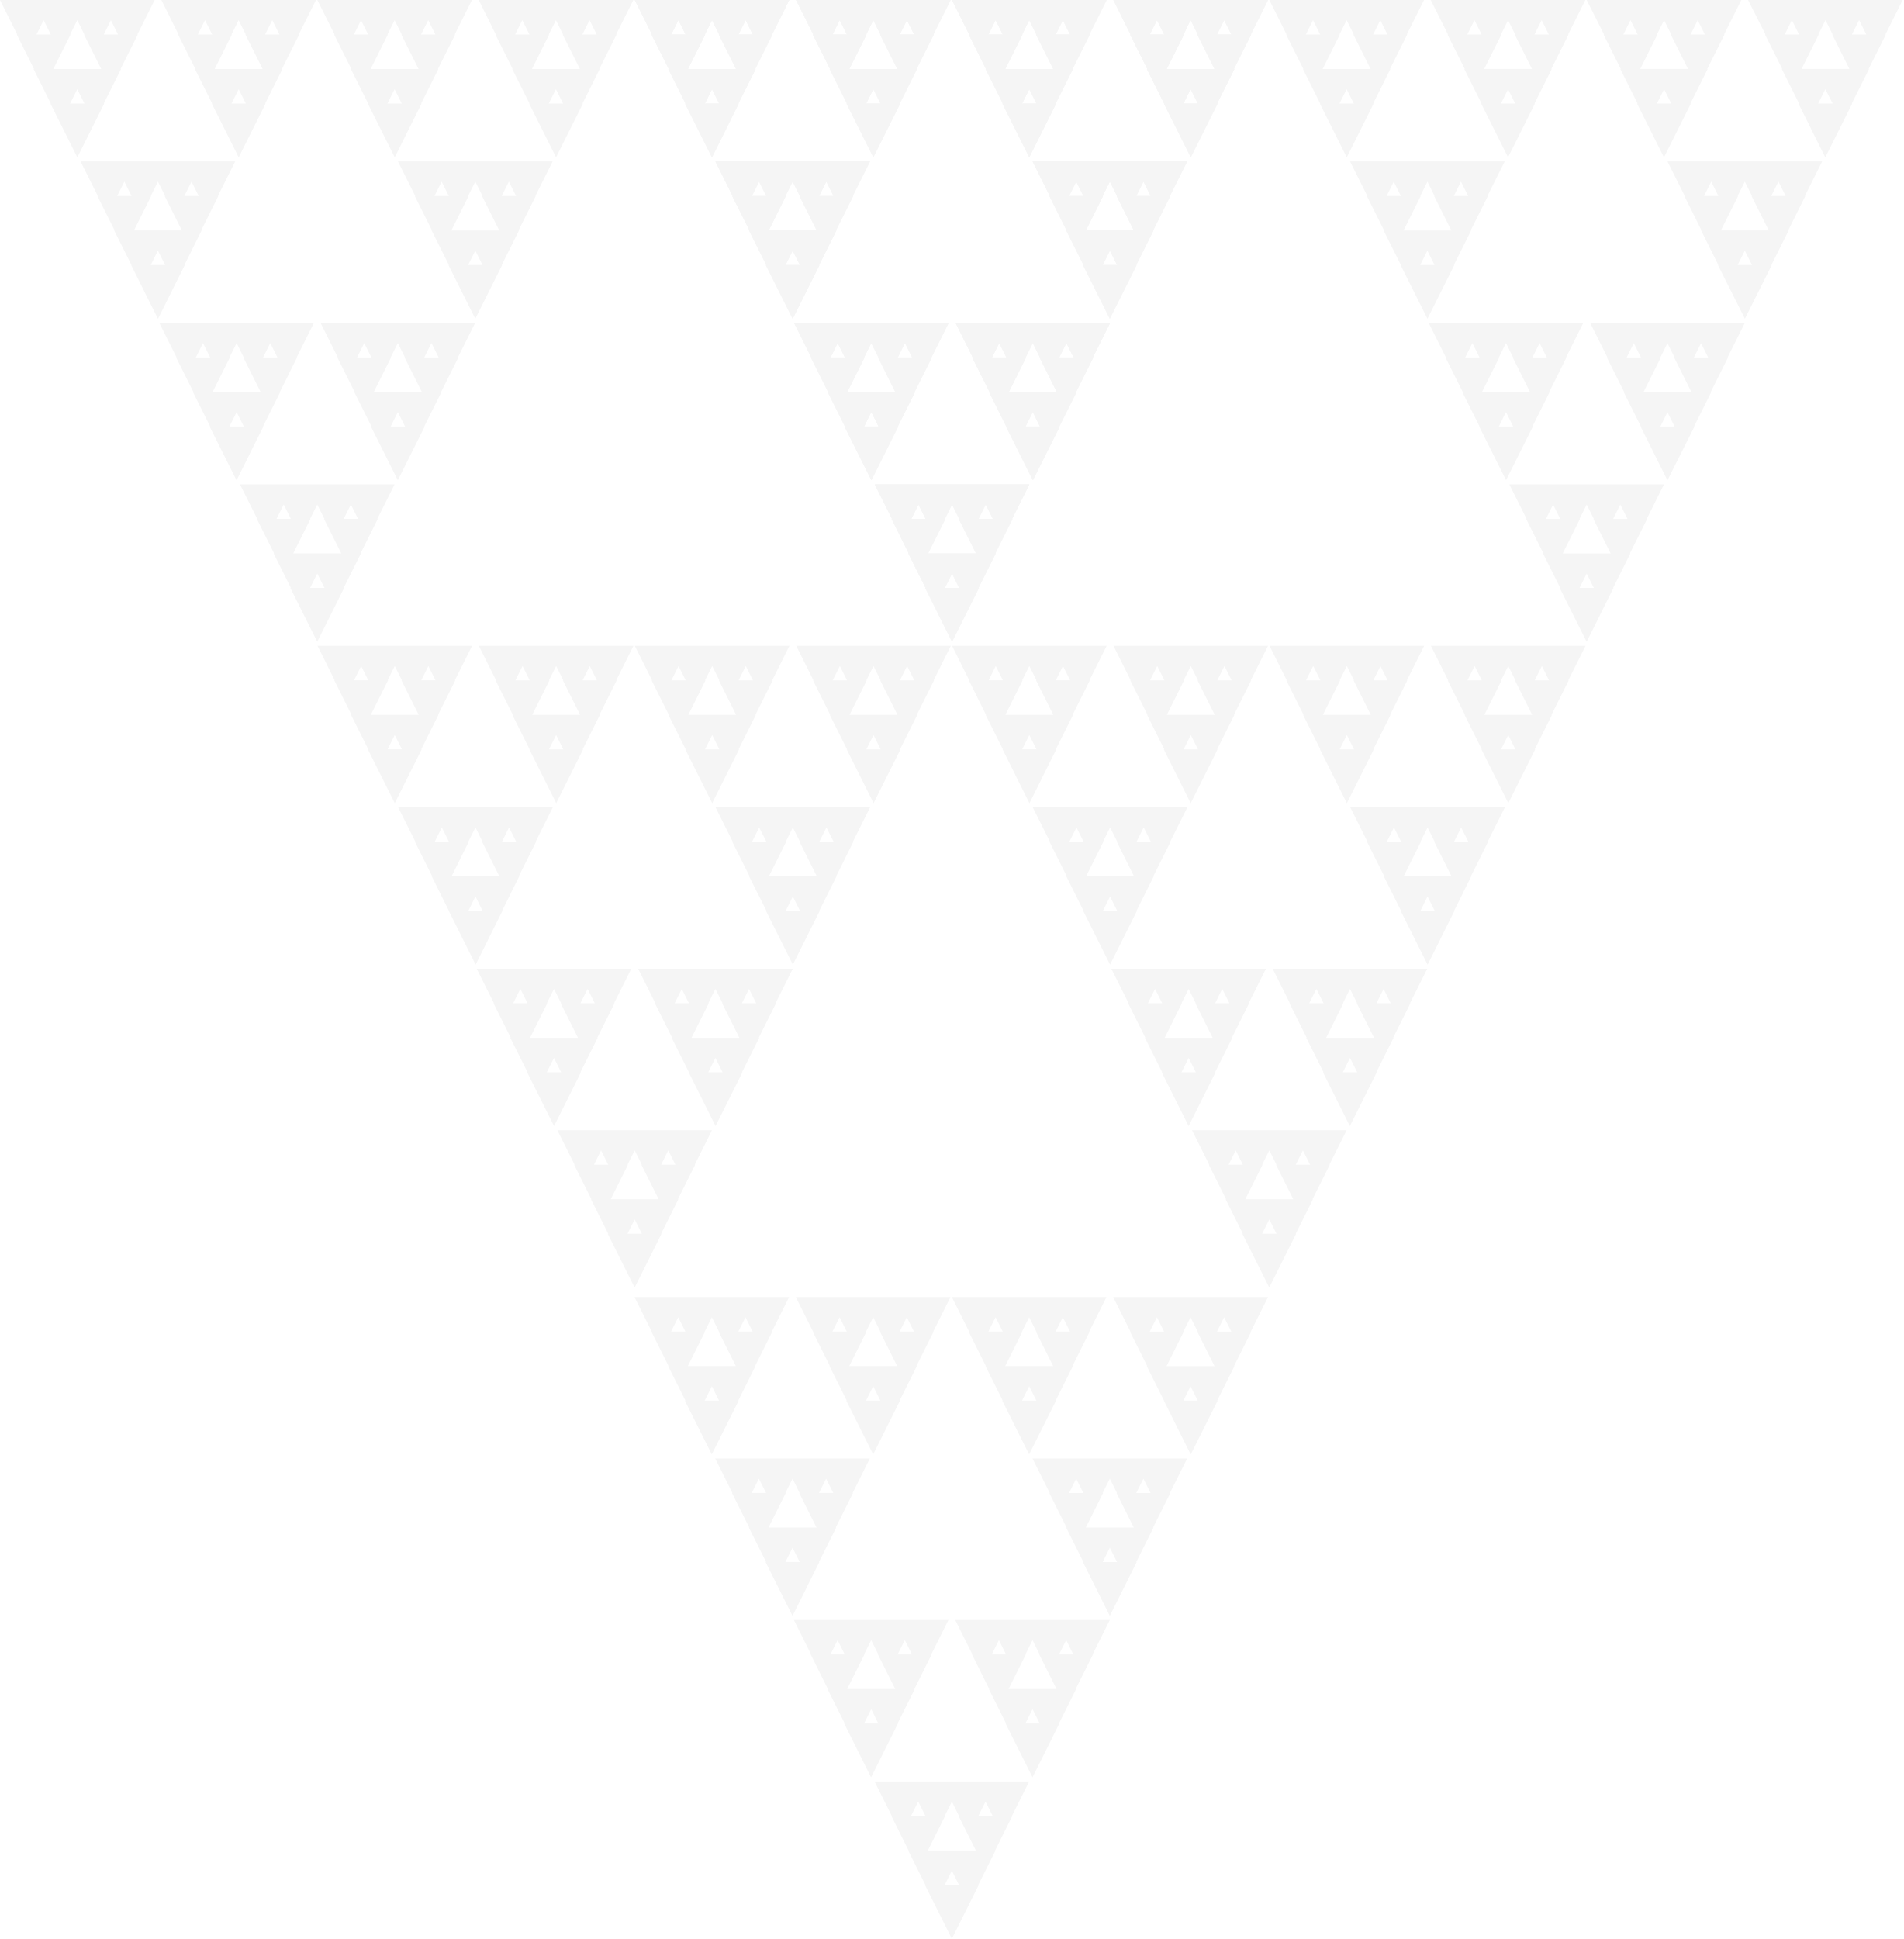
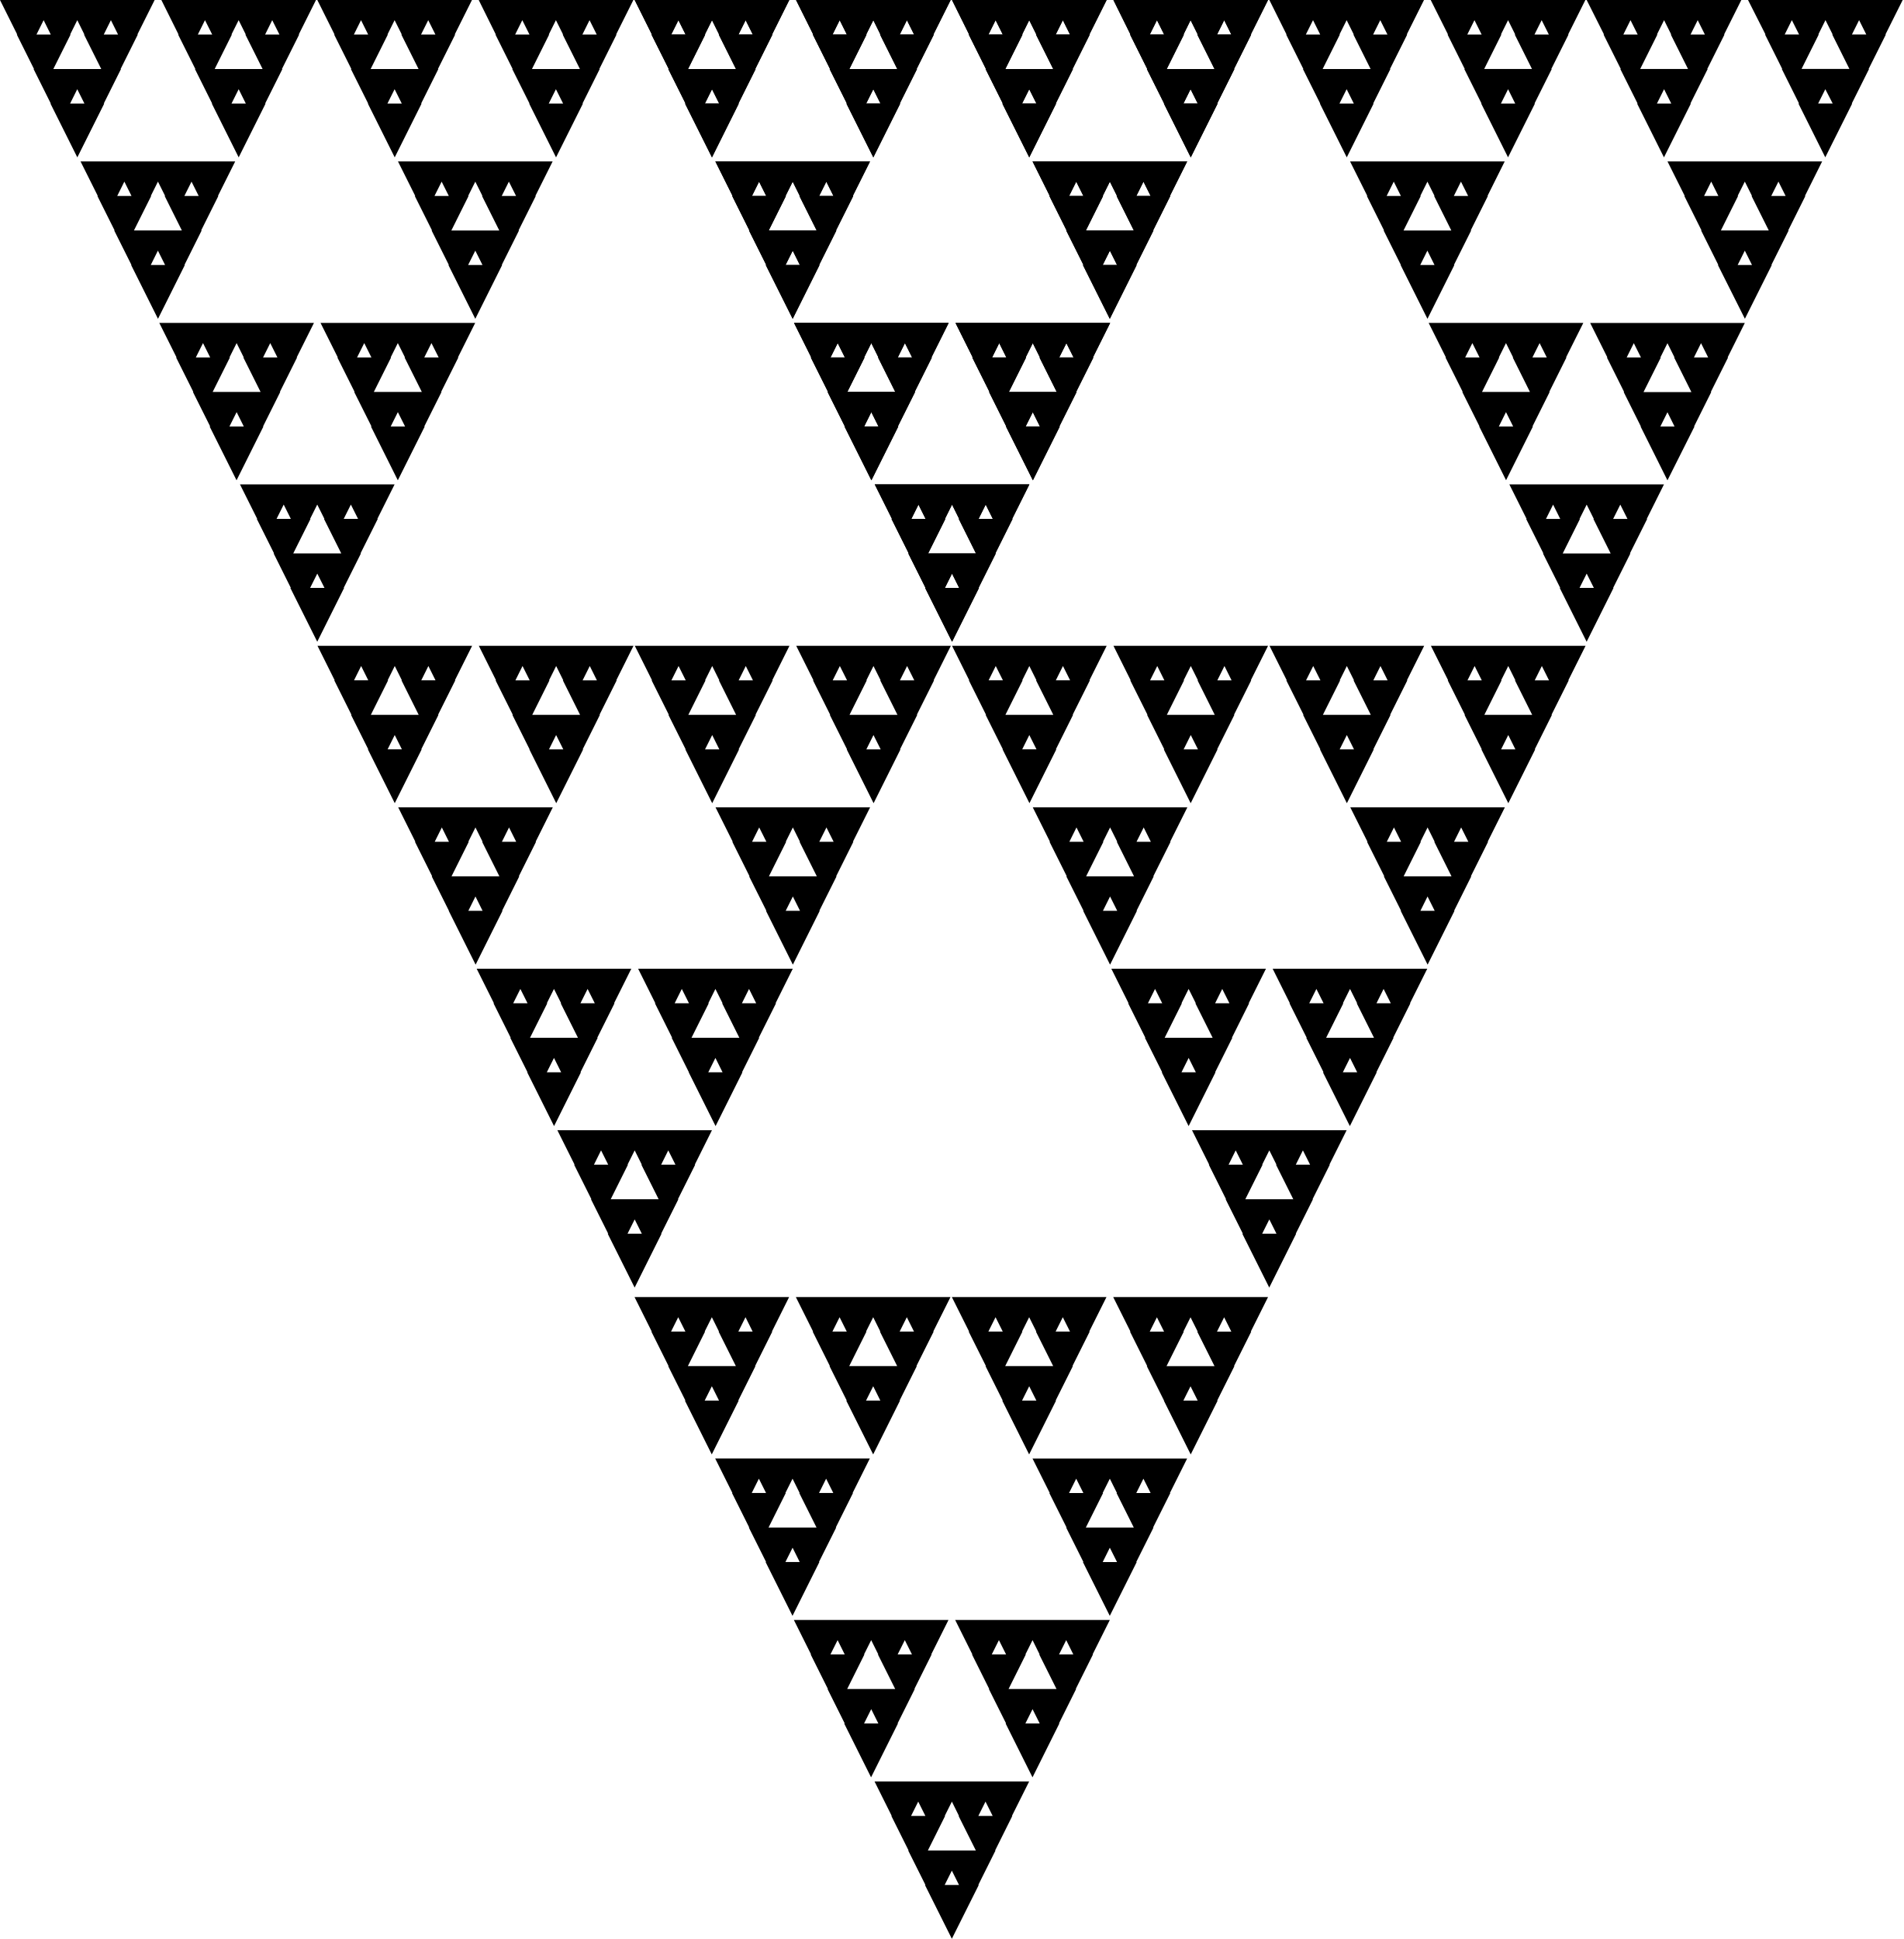
<svg xmlns="http://www.w3.org/2000/svg" viewBox="0 0 491 500">
-   <g fill="#f5f5f5" fill-rule="evenodd">
+   <g fill="currentColor" fill-rule="evenodd">
    <path d="m381.54 109.97-4.45-8.9h.12l-4.45-8.9h.11l-4.45-8.9h39.88l-4.45 8.89h.11l-4.44 8.9h.11l-4.44 8.9h.12l-6.93 13.87-6.93-13.88h.11zm4.97 0h3.7l-1.85-3.7-1.84 3.7zm8.03-8.9-4.44-8.9h.1l-1.84-3.7-1.84 3.7h.1l-4.44 8.9h12.37zm.64-8.9h3.7l-1.85-3.7zm-17.33 0h3.69l-1.85-3.7-1.85 3.7zm24.5 59.43-4.45-8.89h.11l-4.45-8.9h.12l-4.45-8.9h39.87l-4.44 8.9h.11l-4.45 8.9h.12l-4.45 8.9h.1l-6.93 13.88-6.94-13.88h.1zm4.97 0h3.7l-1.85-3.69-1.85 3.7zm8.03-8.89-4.45-8.9h.11l-1.84-3.69-1.85 3.7h.11l-4.44 8.9h12.36zm.64-8.9h3.7l-1.85-3.69-1.85 3.7zm-17.34 0h3.7l-1.84-3.69-1.84 3.7zm24.5-23.83-4.44-8.9h.12l-4.44-8.9h.12l-4.44-8.9h39.88l-4.44 8.9h.12l-4.45 8.9h.12l-4.44 8.9h.11l-6.97 13.88-6.93-13.88h.11zm4.98 0h3.7l-1.83-3.68-1.84 3.7zm8.03-8.9-4.44-8.9h.11l-1.83-3.68-1.84 3.7h.12l-4.45 8.9h12.37zm.64-8.9h3.7l-1.84-3.69-1.84 3.7zm-17.33 0h3.7l-1.85-3.69-1.84 3.7zm-79.02-65.48-4.45-8.9h.11l-4.44-8.9h.1l-4.43-8.9h39.88l-4.45 8.9h.12l-4.45 8.9h.11l-4.44 8.9h.12l-6.93 13.88-6.93-13.88h.11zm4.98 0h3.69l-1.85-3.7-1.85 3.7zm8.02-8.9-4.44-8.9h.1l-1.84-3.7-1.85 3.7h.1l-4.44 8.9h12.36zm.64-8.9h3.7l-1.85-3.7-1.84 3.7zm-17.33 0h3.69l-1.85-3.7-1.85 3.7zm24.5 59.43-4.45-8.9h.11l-4.44-8.9h.12l-4.45-8.9h39.88l-4.44 8.9h.11l-4.44 8.9h.12l-4.45 8.9h.12l-6.94 13.88-6.93-13.88h.12zm4.97 0h3.7l-1.84-3.7-1.84 3.7zm8.03-8.9-4.44-8.9h.12l-1.84-3.69-1.84 3.7h.12l-4.44 8.9h12.36zm.64-8.9h3.7l-1.85-3.69-1.84 3.7zm-17.34 0h3.7l-1.84-3.69-1.84 3.7zm24.5-23.83-4.45-8.9h.12l-4.44-8.9h.12l-4.46-8.9h39.88l-4.45 8.9h.11l-4.45 8.9h.12l-4.45 8.9h.12l-6.94 13.87-6.93-13.88h.11zm4.98 0h3.7l-1.84-3.7-1.84 3.69zm8.03-8.9-4.45-8.9h.12l-1.84-3.7-1.84 3.69h.12l-4.44 8.9h12.36zm.64-8.9h3.7l-1.85-3.7zm-17.33 0h3.7l-1.85-3.7-1.84 3.69zm43.92 17.8-4.45-8.9h.12l-4.45-8.9h.12l-4.47-8.9h39.88l-4.45 8.9h.11l-4.45 8.9h.11l-4.45 8.9h.12l-6.94 13.88-6.93-13.88h.11zm4.98 0h3.7l-1.85-3.7-1.84 3.69zm8.03-8.9-4.45-8.9h.11l-1.84-3.7-1.84 3.69h.12l-4.44 8.9h12.36zm.64-8.9h3.7l-1.85-3.7-1.84 3.69zm-17.33 0h3.7l-1.85-3.7-1.84 3.7zm24.5 59.43-4.44-8.9h.11l-4.44-8.9h.11l-4.45-8.9h39.88l-4.44 8.9h.12l-4.44 8.9h.12l-4.45 8.9h.11l-6.94 13.87-6.97-13.88h.11zm4.98 0h3.7l-1.85-3.7-1.84 3.69zm8.03-8.9-4.45-8.9h.12l-1.85-3.7-1.85 3.69h.12l-4.44 8.9h12.36zm.64-8.9h3.7l-1.85-3.7-1.85 3.69zm-17.34 0h3.7l-1.84-3.7-1.84 3.69zm24.5-23.84-4.44-8.9h.11l-4.44-8.9h.12l-4.5-8.89h39.88l-4.45 8.9h.11l-4.45 8.9h.11l-4.45 8.9h.11l-6.94 13.87-6.93-13.88h.12zm4.98 0h3.7l-1.9-3.69-1.85 3.69zm8.02-8.9-4.44-8.9h.11l-1.85-3.7-1.84 3.69h.11l-4.44 8.9h12.36zm.64-8.9h3.7l-1.85-3.7-1.84 3.69zm-17.33 0h3.7l-1.86-3.7zm-242.37 101.08-4.45-8.9h.12l-4.45-8.9h.11l-4.44-8.9h39.87l-4.44 8.9h.1l-4.44 8.9h.11l-4.45 8.9h.12l-6.94 13.88-6.93-13.88zm4.97 0h3.7l-1.85-3.7-1.84 3.7zm8.03-8.9-4.44-8.9h.1l-1.84-3.7-1.85 3.7h.12l-4.45 8.9zm.64-8.9h3.7l-1.85-3.7-1.84 3.7zm-17.33 0h3.69l-1.85-3.7zm24.5 59.43-4.45-8.9h.11l-4.45-8.9h.12l-4.45-8.9h39.88l-4.45 8.9h.1l-4.44 8.9h.1l-4.44 8.9h.1l-6.92 13.88-6.94-13.88h.1zm4.97 0h3.7l-1.84-3.7-1.84 3.7zm8.03-8.9-4.44-8.9h.11l-1.84-3.69-1.84 3.7h.11l-4.44 8.9h12.36zm.65-8.9h3.7l-1.84-3.69-1.84 3.7zm-17.33 0h3.7l-1.85-3.69-1.84 3.7zm24.5-23.83-4.44-8.9h.11l-4.45-8.9h.12l-4.44-8.9h39.88l-4.45 8.9h.12l-4.45 8.9h.12l-4.45 8.9h.11l-6.94 13.88-6.93-13.88h.12zm4.98 0h3.7l-1.84-3.7-1.85 3.7zm8.03-8.9-4.44-8.9h.11l-1.85-3.7-1.84 3.7h.11l-4.44 8.9h12.36zm.64-8.9h3.7l-1.85-3.7zm-17.33 0h3.7l-1.84-3.7-1.84 3.7zm-79.04-65.47-4.45-8.9h.12l-4.45-8.9h.11l-4.44-8.9h39.87l-4.44 8.9h.1l-4.44 8.9h.1l-4.44 8.9h.1l-6.92 13.88-6.94-13.88h.1zm4.98 0h3.69l-1.85-3.7-1.85 3.7zm8.02-8.9-4.44-8.9h.1l-1.84-3.7-1.84 3.7h.1l-4.44 8.9h12.37zm.64-8.9h3.7l-1.85-3.7zm-17.33 0h3.7l-1.85-3.7zm24.5 59.43-4.45-8.9h.1l-4.44-8.9h.1l-4.44-8.9h39.87l-4.45 8.9h.12l-4.45 8.9h.1l-4.44 8.9h.1l-6.91 13.88-6.94-13.88h.12zm4.97 0h3.7l-1.85-3.7zm8.03-8.9-4.45-8.9h.1l-1.84-3.69-1.85 3.7h.1l-4.44 8.9h12.36zm.64-8.9h3.69l-1.85-3.69-1.85 3.7zm-17.34 0h3.69l-1.85-3.69-1.85 3.7zm24.5-23.83-4.45-8.9h.1l-4.44-8.9h.1l-4.42-8.9h39.88l-4.45 8.9h.11l-4.45 8.9h.11l-4.45 8.9h.12l-6.94 13.88-6.94-13.88zm4.97 0h3.69l-1.85-3.7-1.85 3.7zm8.02-8.9-4.45-8.9h.1l-1.83-3.7-1.84 3.7h.1l-4.44 8.9zm.64-8.9h3.69l-1.85-3.7zm-17.34 0h3.69l-1.85-3.7-1.82 3.7zm43.92 17.8-4.45-8.9h.1l-4.44-8.9h.1l-4.41-8.9h39.88l-4.45 8.9h.1l-4.44 8.9h.1l-4.44 8.9h.1l-6.93 13.88-6.94-13.88h.1zm4.97 0h3.69l-1.86-3.7-1.85 3.7zm8.02-8.9-4.45-8.9h.1l-1.84-3.7-1.84 3.7h.1l-4.44 8.9h12.36zm.64-8.9h3.69l-1.84-3.7-1.84 3.7zm-17.34 0h3.69l-1.85-3.7-1.83 3.7zm24.5 59.43-4.45-8.9h.1l-4.44-8.9h.1l-4.44-8.9h39.87l-4.45 8.9h.1l-4.44 8.9h.1l-4.44 8.9h.11l-6.93 13.88-6.93-13.88h.12zm4.97 0h3.69l-1.85-3.69-1.85 3.69zm8.02-8.9-4.45-8.9h.12l-1.85-3.69-1.85 3.7h.1l-4.44 8.9h12.36zm.64-8.9h3.69l-1.85-3.69-1.85 3.7zm-17.34 0h3.69l-1.85-3.69-1.84 3.7zm24.52-23.83-4.45-8.9h.11l-4.45-8.9h.12l-4.41-8.9h39.88l-4.45 8.9h.11l-4.44 8.9h.1l-4.44 8.9h.12l-6.93 13.88-6.93-13.88h.12zm4.97 0h3.7l-1.85-3.7-1.83 3.7zm8.03-8.9-4.45-8.9h.12l-1.84-3.7-1.83 3.7h.11l-4.44 8.9h12.36zm.64-8.9h3.7l-1.84-3.7-1.84 3.7zm-17.33 0h3.7l-1.85-3.7-1.84 3.7z" />
    <path d="m217.87 109.97-4.45-8.9h.12l-4.45-8.9h.12l-4.44-8.9h39.88l-4.44 8.89h.12l-4.44 8.9h.11l-4.45 8.9h.12l-6.93 13.88-6.94-13.88h.12zm4.98 0h3.7l-1.85-3.7-1.84 3.7zm8.03-8.9-4.45-8.9h.1l-1.84-3.7-1.85 3.7h.1l-4.44 8.9h12.36zm.64-8.9h3.69l-1.85-3.7zm-17.34 0h3.7l-1.85-3.7zm24.5 59.43-4.45-8.89h.12l-4.44-8.9h.12l-4.44-8.9h39.88l-4.44 8.9h.11l-4.44 8.9h.12l-4.45 8.9h.11l-6.94 13.88-6.93-13.88h.11zm4.97 0h3.7l-1.85-3.69-1.85 3.7zm8.03-8.89-4.44-8.9h.11l-1.84-3.69-1.84 3.7h.11l-4.44 8.9h12.36zm.65-8.9h3.7l-1.84-3.69-1.84 3.7zm-17.33 0h3.7l-1.84-3.69-1.84 3.7zm24.5-23.83-4.44-8.9h.11l-4.44-8.9h.12l-4.44-8.9h39.88l-4.44 8.9h.12l-4.45 8.9h.12l-4.45 8.9h.11l-6.93 13.88-6.94-13.88h.12zm4.98 0h3.7l-1.85-3.69-1.85 3.7zm8.03-8.9-4.44-8.9h.11l-1.85-3.69-1.84 3.7h.11l-4.44 8.9h12.36zm.64-8.9h3.7l-1.85-3.68-1.85 3.7zm-17.33 0h3.7l-1.84-3.69-1.84 3.7zm-79.02-65.48-4.45-8.9h.12l-4.47-8.9h.11l-4.44-8.9h39.87l-4.44 8.9h.1l-4.44 8.9h.1l-4.44 8.9h.1l-6.92 13.88-6.94-13.88h.1zm4.98 0h3.7l-1.85-3.69-1.84 3.7zm8.03-8.9-4.45-8.9h.1l-1.84-3.69-1.85 3.7h.1l-4.44 8.9h12.36zm.64-8.9h3.69l-1.84-3.69-1.85 3.7zm-17.34 0h3.7l-1.85-3.69zm24.5 59.44-4.44-8.9h.11l-4.44-8.9h.11l-4.45-8.9h39.88l-4.45 8.9h.12l-4.45 8.9h.1l-4.44 8.89h.1l-6.93 13.87-6.94-13.88h.1zm4.98 0h3.69l-1.84-3.7zm8.03-8.9-4.45-8.9h.11l-1.84-3.7-1.85 3.69h.1l-4.44 8.9h12.36zm.64-8.9h3.7l-1.85-3.7-1.85 3.69zm-17.33 0h3.69l-1.85-3.7-1.84 3.69zm24.47-23.84-4.45-8.9h.11l-4.45-8.9h.12l-4.45-8.9h39.87l-4.45 8.9h.12l-4.45 8.9h.1l-4.44 8.9h.11l-6.93 13.88-6.94-13.88h.12zm4.98 0h3.69l-1.85-3.7-1.85 3.7zm8.02-8.9-4.44-8.9h.1l-1.83-3.7-1.85 3.7h.1l-4.44 8.9zm.64-8.9h3.7l-1.85-3.7zm-17.33 0h3.69l-1.85-3.7-1.85 3.7zm43.9 17.8-4.44-8.9h.1l-4.44-8.9h.1l-4.43-8.9h39.88l-4.45 8.9h.1l-4.44 8.9h.1l-4.44 8.9h.1l-6.93 13.88-6.94-13.88h.1zm4.99 0h3.69l-1.85-3.7-1.85 3.7zm8.02-8.9-4.45-8.9h.1l-1.84-3.7-1.83 3.7h.11l-4.44 8.9h12.36zm.64-8.9h3.69l-1.85-3.7-1.85 3.7zm-17.34 0h3.69l-1.85-3.7-1.85 3.7zm24.49 59.43-4.45-8.9h.1l-4.44-8.9h.1l-4.44-8.9h39.88l-4.45 8.9h.1l-4.44 8.9h.1l-4.44 8.9h.1l-6.92 13.88-6.94-13.87h.1zm4.98 0h3.69l-1.85-3.7-1.85 3.7zm8.02-8.9-4.45-8.9h.1l-1.84-3.69-1.85 3.7h.1l-4.44 8.9h12.37zm.64-8.9h3.69l-1.85-3.69-1.84 3.7zm-17.34 0h3.69l-1.84-3.69-1.85 3.7zm24.5-23.83-4.45-8.9h.1l-4.43-8.9h.1l-4.41-8.9h39.88l-4.45 8.9h.11l-4.44 8.9h.1l-4.44 8.9h.12l-6.93 13.88-6.93-13.88h.12zm4.97 0h3.69l-1.85-3.7-1.85 3.7zm8.02-8.9-4.45-8.9h.12l-1.85-3.7-1.82 3.7h.11l-4.44 8.9h12.36zm.64-8.9h3.69l-1.84-3.7zm-17.34 0h3.7l-1.85-3.7zm-78.66 435.53-4.44-8.9h.1l-4.44-8.9h.1l-4.44-8.9h39.87l-4.45 8.9h.1l-4.44 8.9h.1l-4.44 8.9h.1l-6.93 13.88-6.93-13.88h.1zm4.98 0h3.69l-1.84-3.7zm8.03-8.9-4.45-8.9h.1l-1.84-3.7-1.85 3.7h.1l-4.44 8.9h12.36zm.64-8.9h3.69l-1.85-3.7-1.85 3.7zm-17.34 0h3.69l-1.84-3.7zm24.5 59.44-4.45-8.9h.1l-4.44-8.9h.1l-4.44-8.9h39.88l-4.45 8.9h.1l-4.43 8.9h.1l-4.44 8.9h.12l-6.94 13.87-6.94-13.88h.1zm4.97 0h3.69l-1.85-3.7-1.85 3.7zm8.03-8.9-4.45-8.9h.1l-1.83-3.7-1.85 3.7h.1l-4.44 8.9h12.36zm.64-8.9h3.7l-1.85-3.7zm-17.34 0h3.69l-1.85-3.7-1.85 3.7zm24.5-23.84-4.45-8.9h.1l-4.44-8.9h.1l-4.44-8.9h39.88l-4.45 8.9h.1l-4.44 8.9h.1l-4.43 8.9h.1l-6.92 13.88-6.93-13.88h.11zm4.98 0h3.69l-1.85-3.7-1.85 3.7zm8.02-8.9-4.45-8.9h.1l-1.83-3.7-1.84 3.7h.1l-4.44 8.9h12.37zm.64-8.9h3.7l-1.84-3.7-1.85 3.7zm-17.33 0h3.69l-1.85-3.7-1.85 3.7zm-79-65.47-4.45-8.9h.1l-4.44-8.9h.1l-4.44-8.9h39.87l-4.44 8.9h.1l-4.44 8.9h.1l-4.44 8.9h.11l-6.94 13.88-6.93-13.88h.1zm4.97 0h3.69l-1.85-3.7-1.85 3.7zm8.03-8.9-4.45-8.9h.1l-1.84-3.7-1.85 3.7h.1l-4.43 8.9h12.36zm.64-8.9h3.69l-1.84-3.7zm-17.34 0h3.69l-1.85-3.7-1.85 3.7zm24.5 59.43-4.45-8.9h.1l-4.44-8.9h.1l-4.44-8.9h39.88l-4.44 8.9h.1l-4.44 8.9h.11l-4.45 8.9h.11l-6.93 13.88-6.94-13.88h.12zm4.98 0h3.69l-1.84-3.69zm8.02-8.9-4.45-8.9h.1l-1.83-3.69-1.85 3.7h.1l-4.44 8.9h12.36zm.64-8.9h3.69l-1.85-3.69-1.84 3.7zm-17.34 0h3.69l-1.85-3.69-1.85 3.7zm24.5-23.83-4.45-8.9h.1l-4.44-8.9h.11l-4.45-8.9h39.88l-4.45 8.9h.11l-4.45 8.9h.11l-4.44 8.9h.1l-6.92 13.88-6.94-13.88h.12zm4.97 0h3.69l-1.84-3.7zm8.03-8.9-4.45-8.9h.11l-1.84-3.7-1.85 3.7h.11l-4.44 8.9zm.64-8.9h3.7l-1.85-3.7zm-17.33 0h3.69l-1.85-3.7-1.85 3.7zm43.91 17.8-4.44-8.9h.11l-4.45-8.9h.11l-4.45-8.9h39.88l-4.45 8.9h.12l-4.45 8.9h.11l-4.45 8.9h.11l-6.94 13.88-6.93-13.88h.1zm4.98 0h3.7l-1.85-3.7zm8.03-8.9-4.45-8.9h.11l-1.85-3.7-1.85 3.7h.11l-4.44 8.9h12.36zm.64-8.9h3.7l-1.86-3.7-1.85 3.7zm-17.34 0h3.7l-1.86-3.7-1.85 3.7zm24.5 59.44-4.45-8.9h.11l-4.45-8.9h.11l-4.45-8.9h39.88l-4.45 8.9h.11l-4.45 8.9h.11l-4.45 8.9h.12l-6.94 13.87-6.93-13.87h.11zm4.97 0h3.7l-1.86-3.7zm8.02-8.9-4.45-8.9h.11l-1.84-3.7-1.85 3.7h.11l-4.45 8.9h12.36zm.64-8.9h3.7l-1.86-3.7zm-17.34 0h3.7l-1.85-3.7zm24.5-23.84-4.45-8.9h.11l-4.44-8.89h.12l-4.45-8.9h39.93l-4.45 8.9h.12l-4.45 8.9h.11l-4.45 8.9h.12l-6.94 13.88-6.93-13.88h.1zm4.98 0h3.7l-1.85-3.69-1.85 3.7zm8.03-8.9-4.45-8.89h.12l-1.85-3.69-1.85 3.7h.11l-4.45 8.9h12.36zm.64-8.89h3.7l-1.85-3.69-1.85 3.7zm-17.34 0h3.7l-1.85-3.69-1.85 3.7zm-242.29-233.4-4.45-8.9h.11l-4.45-8.9h.12l-4.45-8.9h39.88l-4.45 8.9h.1l-4.44 8.9h.1l-4.44 8.9h.1l-6.93 13.88-6.94-13.88h.11zm4.98 0h3.69l-1.85-3.7-1.85 3.7zm8.02-8.9-4.45-8.9h.11l-1.84-3.7-1.85 3.7h.12l-4.45 8.9h12.37zm.64-8.9h3.7l-1.85-3.7zm-17.34 0h3.7l-1.85-3.7zm24.5 59.43-4.44-8.9h.11l-4.45-8.9h.11l-4.45-8.9h39.88l-4.45 8.9h.11l-4.45 8.9h.11l-4.45 8.9h.11l-6.93 13.88-6.94-13.88zm4.98 0h3.7l-1.86-3.69-1.85 3.7zm8.02-8.9-4.45-8.9h.11l-1.85-3.69-1.85 3.7h.11l-4.45 8.9h12.38zm.64-8.9h3.7l-1.86-3.69-1.85 3.7zm-17.34 0h3.7l-1.84-3.69-1.85 3.7zm24.5-23.83-4.46-8.9h.11l-4.45-8.9h.11l-4.45-8.9h39.88l-4.45 8.9h.11l-4.45 8.9h.11l-4.45 8.9h.12l-6.94 13.88-6.93-13.88h.11zm4.96 0h3.7l-1.86-3.7-1.85 3.7zm8.02-8.9-4.45-8.9h.11l-1.85-3.7-1.85 3.7h.11l-4.45 8.9h12.36zm.64-8.9h3.7l-1.86-3.7-1.85 3.7zm-17.34 0h3.7l-1.85-3.7zm-78.98-65.47-4.44-8.9h.11l-4.44-8.9h.11l-4.44-8.9h39.88l-4.45 8.9h.11l-4.44 8.9h.1l-4.44 8.9h.12l-6.94 13.88-6.93-13.88h.12zm4.98 0h3.69l-1.85-3.7zm8.03-8.9-4.45-8.9h.1l-1.83-3.7-1.84 3.7h.11l-4.45 8.9h12.37zm.64-8.9h3.69l-1.84-3.7-1.84 3.7zm-17.35 0h3.69l-1.84-3.7-1.84 3.7zm24.5 59.43-4.45-8.9h.11l-4.45-8.9h.11l-4.45-8.9h39.88l-4.45 8.9h.11l-4.44 8.9h.13l-4.44 8.9h.11l-6.93 13.88-6.93-13.88h.1zm4.97 0h3.7l-1.85-3.7-1.84 3.7zm8.03-8.9-4.44-8.9h.12l-1.85-3.7-1.84 3.7h.1l-4.45 8.9h12.37zm.64-8.9h3.7l-1.85-3.69-1.85 3.7zm-17.33 0h3.7l-1.84-3.7-1.84 3.7zm24.5-23.83-4.44-8.9h.11l-4.45-8.9h.11l-4.43-8.9h39.88l-4.45 8.9h.11l-4.45 8.9h.12l-4.45 8.9h.12l-6.94 13.88-6.93-13.88h.12zm4.98 0h3.7l-1.84-3.7-1.85 3.7zm8.03-8.9-4.45-8.9h.11l-1.84-3.7-1.85 3.7h.11l-4.44 8.9zm.64-8.9h3.7l-1.86-3.7-1.83 3.7zm-17.34 0h3.7l-1.86-3.7zm43.92 17.8-4.45-8.9h.12l-4.45-8.9h.11l-4.44-8.9h39.88l-4.45 8.9h.12l-4.45 8.9h.11l-4.44 8.9h.12l-6.93 13.88-6.93-13.88h.11zm4.97 0h3.7l-1.85-3.7zm8.03-8.9-4.45-8.9h.12l-1.85-3.7-1.84 3.7h.1l-4.44 8.9h12.37zm.64-8.9h3.7l-1.85-3.7zm-17.33 0h3.69l-1.84-3.7-1.84 3.7zm24.5 59.43-4.45-8.9h.11l-4.45-8.9h.12l-4.45-8.9h39.88l-4.45 8.9h.11l-4.45 8.9h.12l-4.45 8.9h.11l-6.93 13.88-6.94-13.88h.11zm4.97 0h3.7l-1.85-3.7zm8.03-8.9-4.45-8.9h.11l-1.84-3.69-1.85 3.7h.11l-4.44 8.9h12.36zm.64-8.9h3.69l-1.85-3.69-1.85 3.7zm-17.34 0h3.69l-1.85-3.69-1.85 3.7zm24.5-23.83-4.45-8.9h.1l-4.44-8.9h.1l-4.41-8.9h39.88l-4.45 8.9h.11l-4.44 8.9h.1l-4.44 8.9h.12l-6.94 13.88-6.93-13.88h.11zm4.97 0h3.69l-1.85-3.7-1.85 3.7zm8.03-8.9-4.45-8.9h.1l-1.84-3.7-1.84 3.7h.1l-4.44 8.9h12.36zm.64-8.9h3.69l-1.85-3.7zm-17.34 0h3.69l-1.85-3.7zm166.85 267.6-4.45-8.9h.11l-4.44-8.9h.11l-4.44-8.9h39.87l-4.45 8.9h.11l-4.44 8.9h.11l-4.44 8.9h.1l-6.93 13.88-6.93-13.88h.1zm4.98 0h3.7l-1.85-3.7zm8.03-8.9-4.45-8.9h.11l-1.85-3.69-1.84 3.7h.1l-4.44 8.9h12.37zm.64-8.9h3.69l-1.85-3.69-1.84 3.7zm-17.34 0h3.7l-1.85-3.69-1.84 3.7zm24.5 59.44-4.45-8.9h.11l-4.44-8.9h.1l-4.44-8.9h39.88l-4.45 8.9h.1l-4.44 8.9h.1l-4.44 8.9h.1l-6.93 13.88-6.94-13.88h.1zm4.97 0h3.7l-1.85-3.7zm8.03-8.9-4.45-8.9h.12l-1.85-3.7-1.85 3.7h.11l-4.45 8.9zm.64-8.9h3.7l-1.86-3.7zm-17.34 0h3.7l-1.85-3.7-1.84 3.7zm24.5-23.84-4.45-8.9h.11l-4.44-8.9h.1l-4.44-8.9h39.87l-4.45 8.9h.1l-4.44 8.9h.1l-4.44 8.9h.1l-6.93 13.88-6.94-13.88h.1zm4.98 0h3.7l-1.85-3.7zm8.03-8.9-4.45-8.9h.11l-1.84-3.69-1.84 3.7h.12l-4.44 8.9h12.36zm.64-8.9h3.69l-1.85-3.69-1.84 3.7zm-17.34 0h3.7l-1.85-3.69-1.85 3.7zm-79-65.47-4.45-8.9h.11l-4.44-8.9h.11l-4.44-8.9h39.88l-4.45 8.9h.12l-4.45 8.9h.11l-4.44 8.9h.12l-6.93 13.88-6.93-13.88h.12zm4.97 0h3.7l-1.85-3.69-1.84 3.7zm8.03-8.9-4.45-8.9h.11l-1.84-3.69-1.84 3.7h.11l-4.44 8.9h12.37zm.64-8.9h3.7l-1.85-3.69-1.84 3.7zm-17.33 0h3.7l-1.85-3.69-1.84 3.7zm24.5 59.44-4.45-8.9h.12l-4.45-8.9h.12l-4.45-8.9h39.88l-4.45 8.9h.11l-4.45 8.9h.11l-4.44 8.9h.11l-6.93 13.88-6.93-13.88h.12zm4.98 0h3.7l-1.85-3.7-1.84 3.7zm8.03-8.9-4.44-8.9h.12l-1.85-3.7-1.84 3.7h.11l-4.45 8.9h12.37zm.64-8.9h3.7l-1.85-3.7zm-17.33 0h3.7l-1.85-3.7-1.84 3.7zm24.5-23.83-4.44-8.9h.11l-4.45-8.9h.11l-4.44-8.9h39.86l-4.45 8.9h.11l-4.45 8.9h.11l-4.45 8.9h.11l-6.93 13.88-6.93-13.88h.11zm4.98 0h3.7l-1.86-3.7zm8.03-8.9-4.44-8.9h.11l-1.85-3.7-1.85 3.7h.11l-4.44 8.9zm.64-8.9h3.7l-1.84-3.7-1.84 3.7zm-17.33 0h3.7l-1.84-3.7-1.85 3.7zm43.92 17.8-4.45-8.9h.12l-4.45-8.9h.12l-4.45-8.9h39.88l-4.45 8.9h.11l-4.44 8.9h.11l-4.44 8.9h.11l-6.93 13.88-6.93-13.88h.11zm4.98 0h3.7l-1.85-3.7zm8.03-8.9-4.45-8.9h.12l-1.85-3.7-1.84 3.7h.11l-4.45 8.9zm.64-8.9h3.7l-1.85-3.7-1.84 3.7zm-17.33 0h3.7l-1.86-3.7-1.85 3.7zm24.5 59.43-4.45-8.9h.12l-4.45-8.9h.12l-4.45-8.9h39.88l-4.45 8.9h.11l-4.44 8.9h.11l-4.44 8.9h.11l-6.93 13.88-6.94-13.88h.11zm4.97 0h3.7l-1.85-3.7-1.84 3.7zm8.03-8.9-4.44-8.9h.11l-1.84-3.7-1.85 3.7h.12l-4.44 8.9h12.36zm.65-8.9h3.7l-1.86-3.7zm-17.34 0h3.7l-1.85-3.7zm24.5-23.83-4.45-8.9h.11l-4.44-8.9h.11l-4.45-8.9h39.88l-4.45 8.9h.11l-4.45 8.9h.12l-4.44 8.9h.12l-6.93 13.88-6.94-13.88h.11zm4.97 0h3.7l-1.84-3.7-1.85 3.7zm8.03-8.9-4.45-8.9h.12l-1.84-3.7-1.85 3.7h.12l-4.44 8.9h12.36zm.64-8.9h3.7l-1.85-3.7-1.84 3.7zm-17.34 0h3.7l-1.85-3.7-1.84 3.7zm-242.38 101.06-4.45-8.9h.11l-4.44-8.9h.11l-4.45-8.9h39.88l-4.45 8.9h.12l-4.45 8.9h.11l-4.44 8.9h.12l-6.93 13.88-6.93-13.88h.11zm4.97 0h3.7l-1.85-3.7zm8.03-8.9-4.45-8.9h.12l-1.85-3.69-1.85 3.7h.12l-4.45 8.9h12.37zm.64-8.9h3.7l-1.85-3.69-1.85 3.7zm-17.33 0h3.69l-1.85-3.69-1.85 3.7zm24.5 59.44-4.45-8.9h.11l-4.45-8.9h.12l-4.45-8.9h39.87l-4.44 8.9h.11l-4.45 8.9h.12l-4.45 8.9h.1l-6.93 13.88-6.94-13.88h.1zm4.97 0h3.7l-1.85-3.7zm8.03-8.9-4.45-8.9h.11l-1.84-3.7-1.85 3.7h.11l-4.44 8.9zm.64-8.9h3.7l-1.86-3.7zm-17.34 0h3.7l-1.85-3.7-1.84 3.7zm24.5-23.84-4.44-8.9h.12l-4.44-8.9h.11l-4.44-8.9h39.88l-4.44 8.9h.12l-4.45 8.9h.12l-4.44 8.9h.11l-6.93 13.88-6.93-13.88h.12zm4.98 0h3.7l-1.84-3.7-1.84 3.7zm8.03-8.9-4.44-8.9h.11l-1.84-3.69-1.84 3.7h.12l-4.45 8.9h12.37zm.64-8.9h3.7l-1.84-3.69-1.84 3.7zm-17.33 0h3.7l-1.85-3.69-1.84 3.7zm-79-65.47-4.45-8.9h.12l-4.44-8.9h.11l-4.44-8.9h39.88l-4.45 8.9h.11l-4.45 8.9h.11l-4.44 8.9h.11l-6.94 13.88-6.93-13.88h.11zm4.97 0h3.7l-1.85-3.69-1.84 3.7zm8.03-8.9-4.44-8.9h.11l-1.84-3.69-1.84 3.7h.12l-4.45 8.9h12.37zm.64-8.9h3.7l-1.84-3.69-1.84 3.7zm-17.34 0h3.7l-1.84-3.69-1.84 3.7zm24.5 59.44-4.44-8.9h.12l-4.44-8.9h.11l-4.44-8.9h39.88l-4.44 8.9h.11l-4.44 8.9h.12l-4.44 8.9h.11l-6.93 13.88-6.93-13.88h.12zm4.98 0h3.7l-1.84-3.7-1.84 3.7zm8.03-8.9-4.45-8.9h.12l-1.84-3.7-1.85 3.7h.12l-4.44 8.9h12.36zm.64-8.9h3.7l-1.85-3.7-1.84 3.7zm-17.34 0h3.7l-1.84-3.7-1.84 3.7zm24.5-23.83-4.45-8.9h.12l-4.45-8.9h.12l-4.44-8.9h39.88l-4.44 8.9h.11l-4.44 8.9h.11l-4.44 8.9h.12l-6.94 13.88-6.93-13.88h.11zm4.98 0h3.7l-1.85-3.7-1.84 3.7zm8.03-8.9-4.44-8.9h.11l-1.84-3.7-1.84 3.7h.11l-4.44 8.9h12.36zm.64-8.9h3.7l-1.84-3.7-1.85 3.7zm-17.33 0h3.7l-1.85-3.7-1.84 3.7zm43.92 17.8-4.45-8.9h.12l-4.45-8.9h.11l-4.45-8.9h39.88l-4.44 8.9h.12l-4.45 8.9h.11l-4.45 8.9h.12l-6.93 13.88-6.93-13.88h.11zm4.98 0h3.7l-1.84-3.7-1.85 3.7zm8.03-8.9-4.44-8.9h.11l-1.84-3.7-1.84 3.7h.12l-4.44 8.9h12.36zm.64-8.9h3.7l-1.85-3.7-1.84 3.7zm-17.33 0h3.7l-1.85-3.7zm24.5 59.43-4.46-8.9h.11l-4.44-8.9h.11l-4.45-8.9h39.88l-4.45 8.9h.12l-4.44 8.9h.11l-4.45 8.9h.11l-6.93 13.88-6.93-13.88zm4.97 0h3.7l-1.85-3.7zm8.03-8.9-4.45-8.9h.11l-1.84-3.7-1.84 3.7h.11l-4.44 8.9h12.36zm.64-8.9h3.7l-1.86-3.7-1.85 3.7zm-17.34 0h3.7l-1.86-3.7zm24.5-23.83-4.45-8.9h.11l-4.44-8.9h.12l-4.45-8.9h39.87l-4.44 8.9h.11l-4.45 8.9h.12l-4.45 8.9h.12l-6.93 13.88-6.93-13.88h.11zm4.97 0h3.7l-1.86-3.7zm8.03-8.9-4.45-8.9h.11l-1.85-3.7-1.84 3.7h.11l-4.45 8.9h12.36zm.64-8.9h3.7l-1.86-3.7-1.85 3.7zm-17.34 0h3.7l-1.86-3.7-1.85 3.7z" />
  </g>
</svg>
